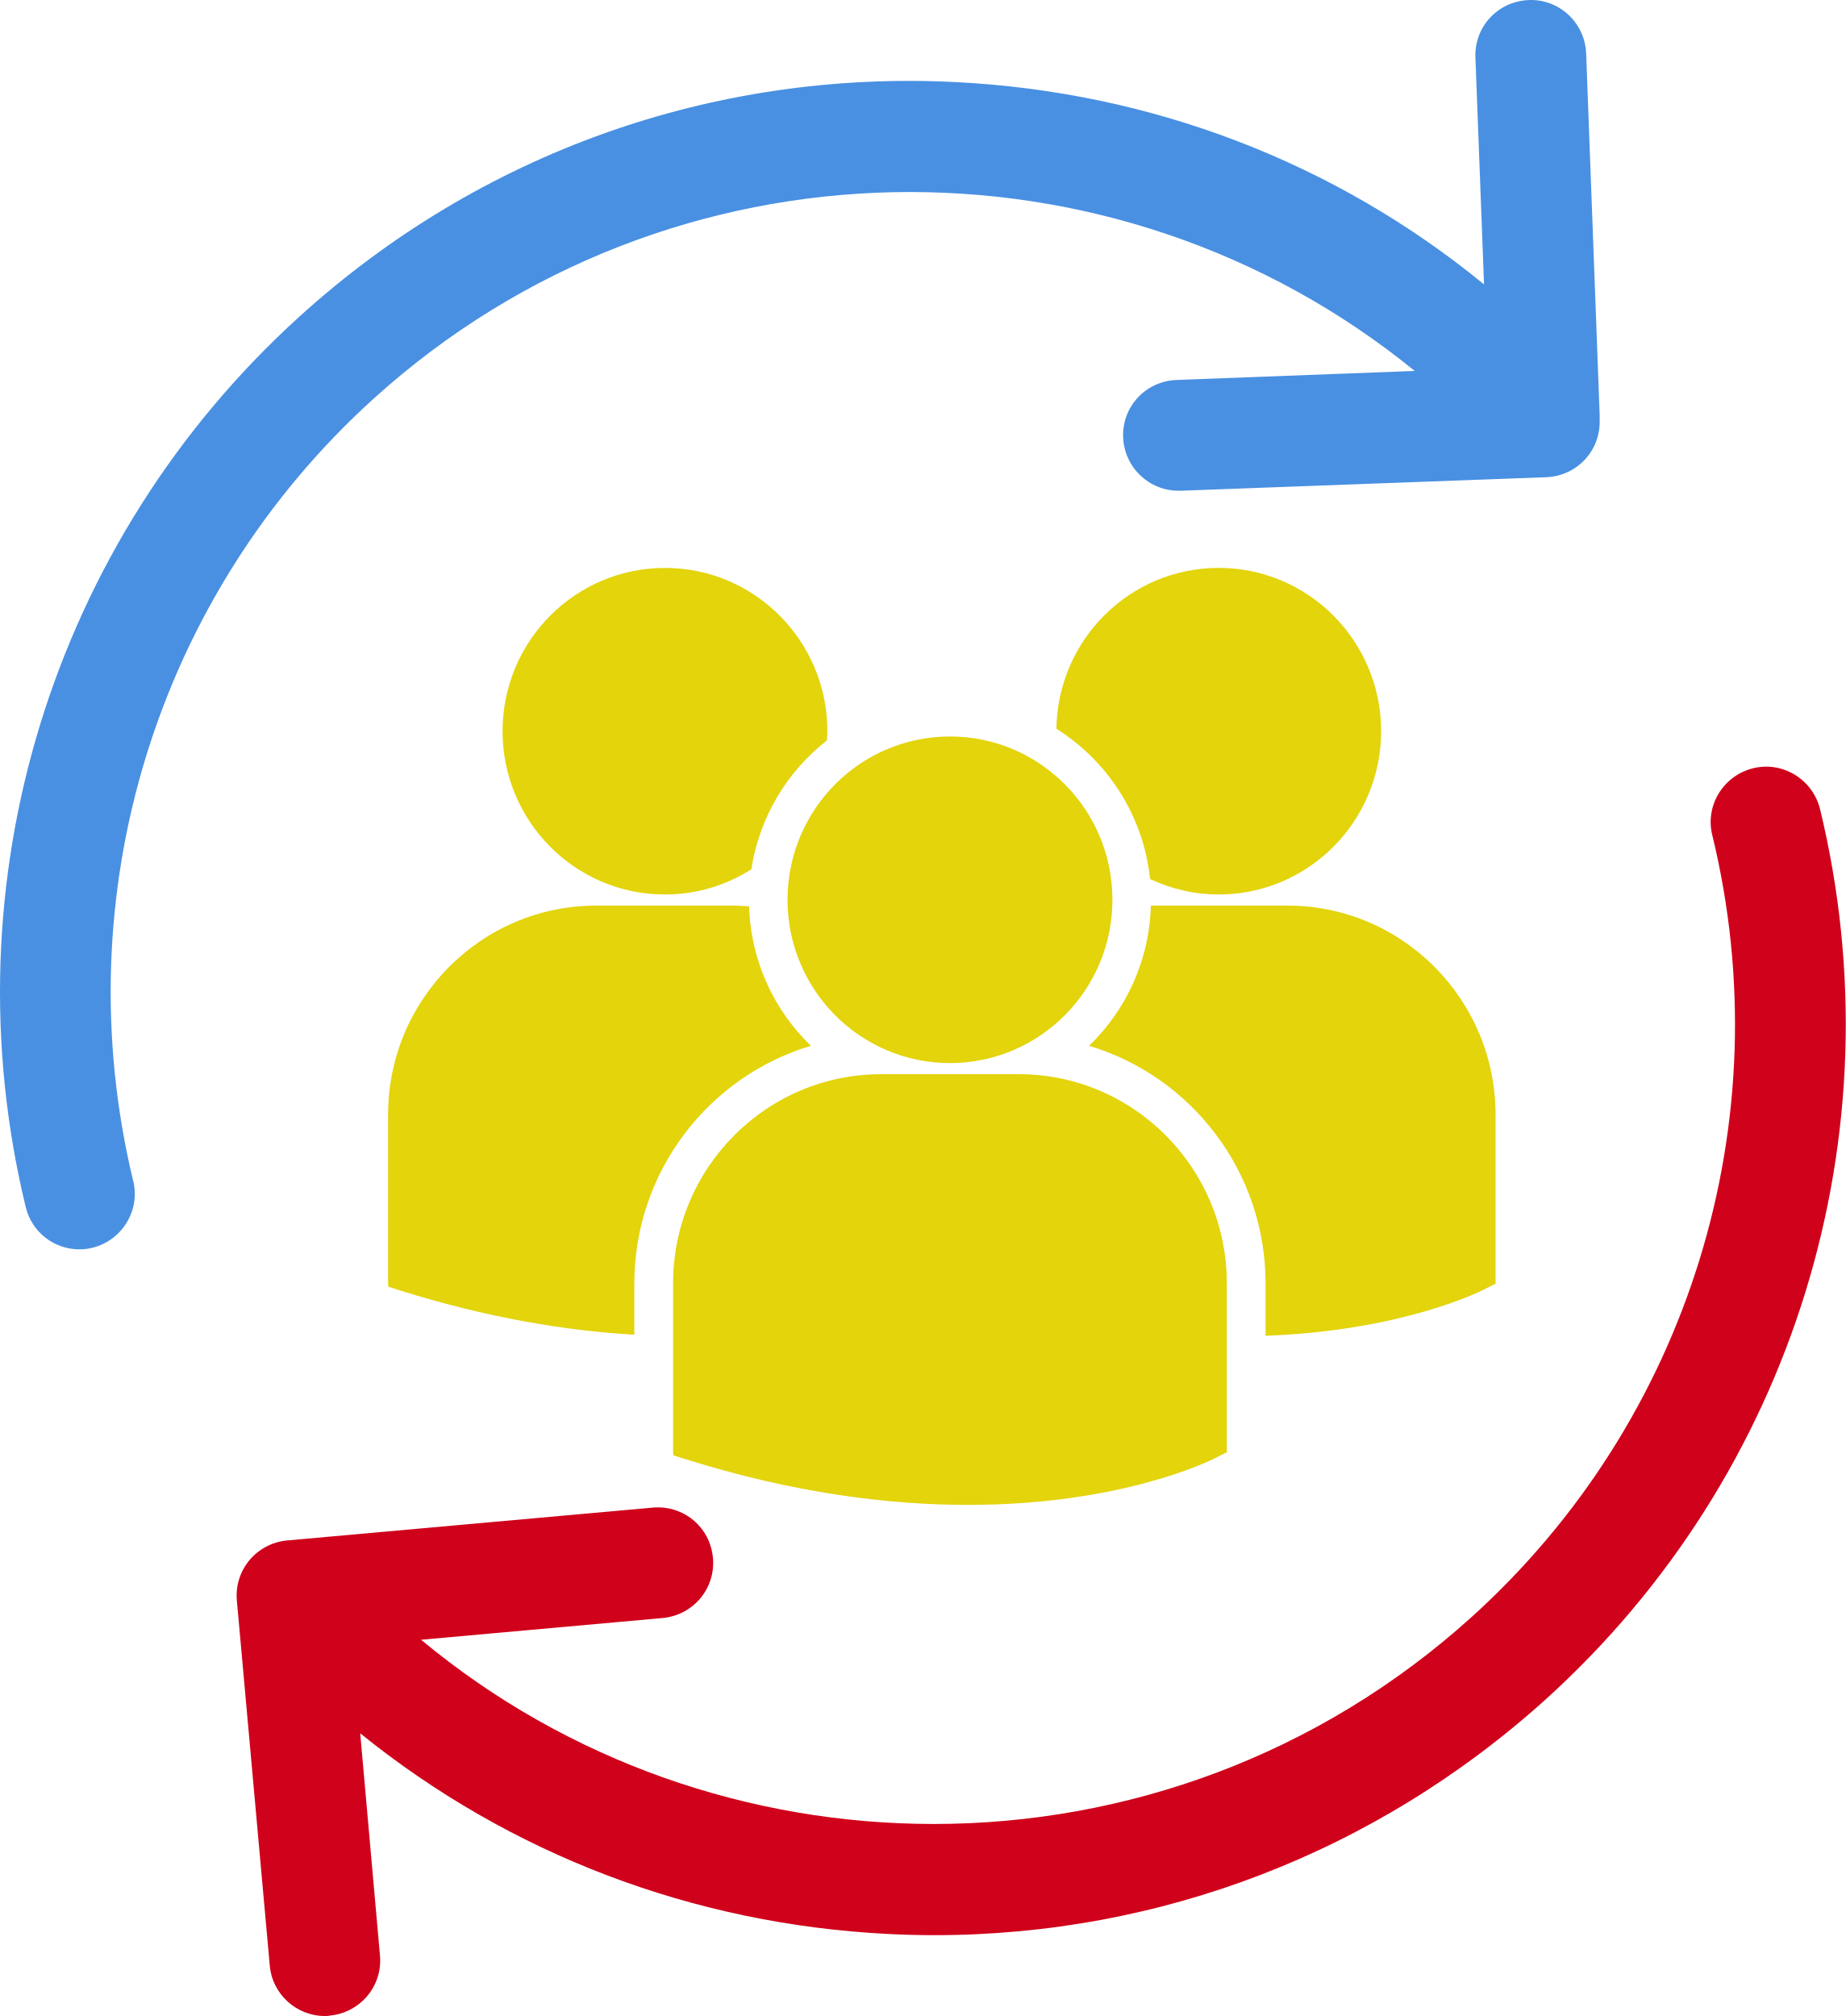
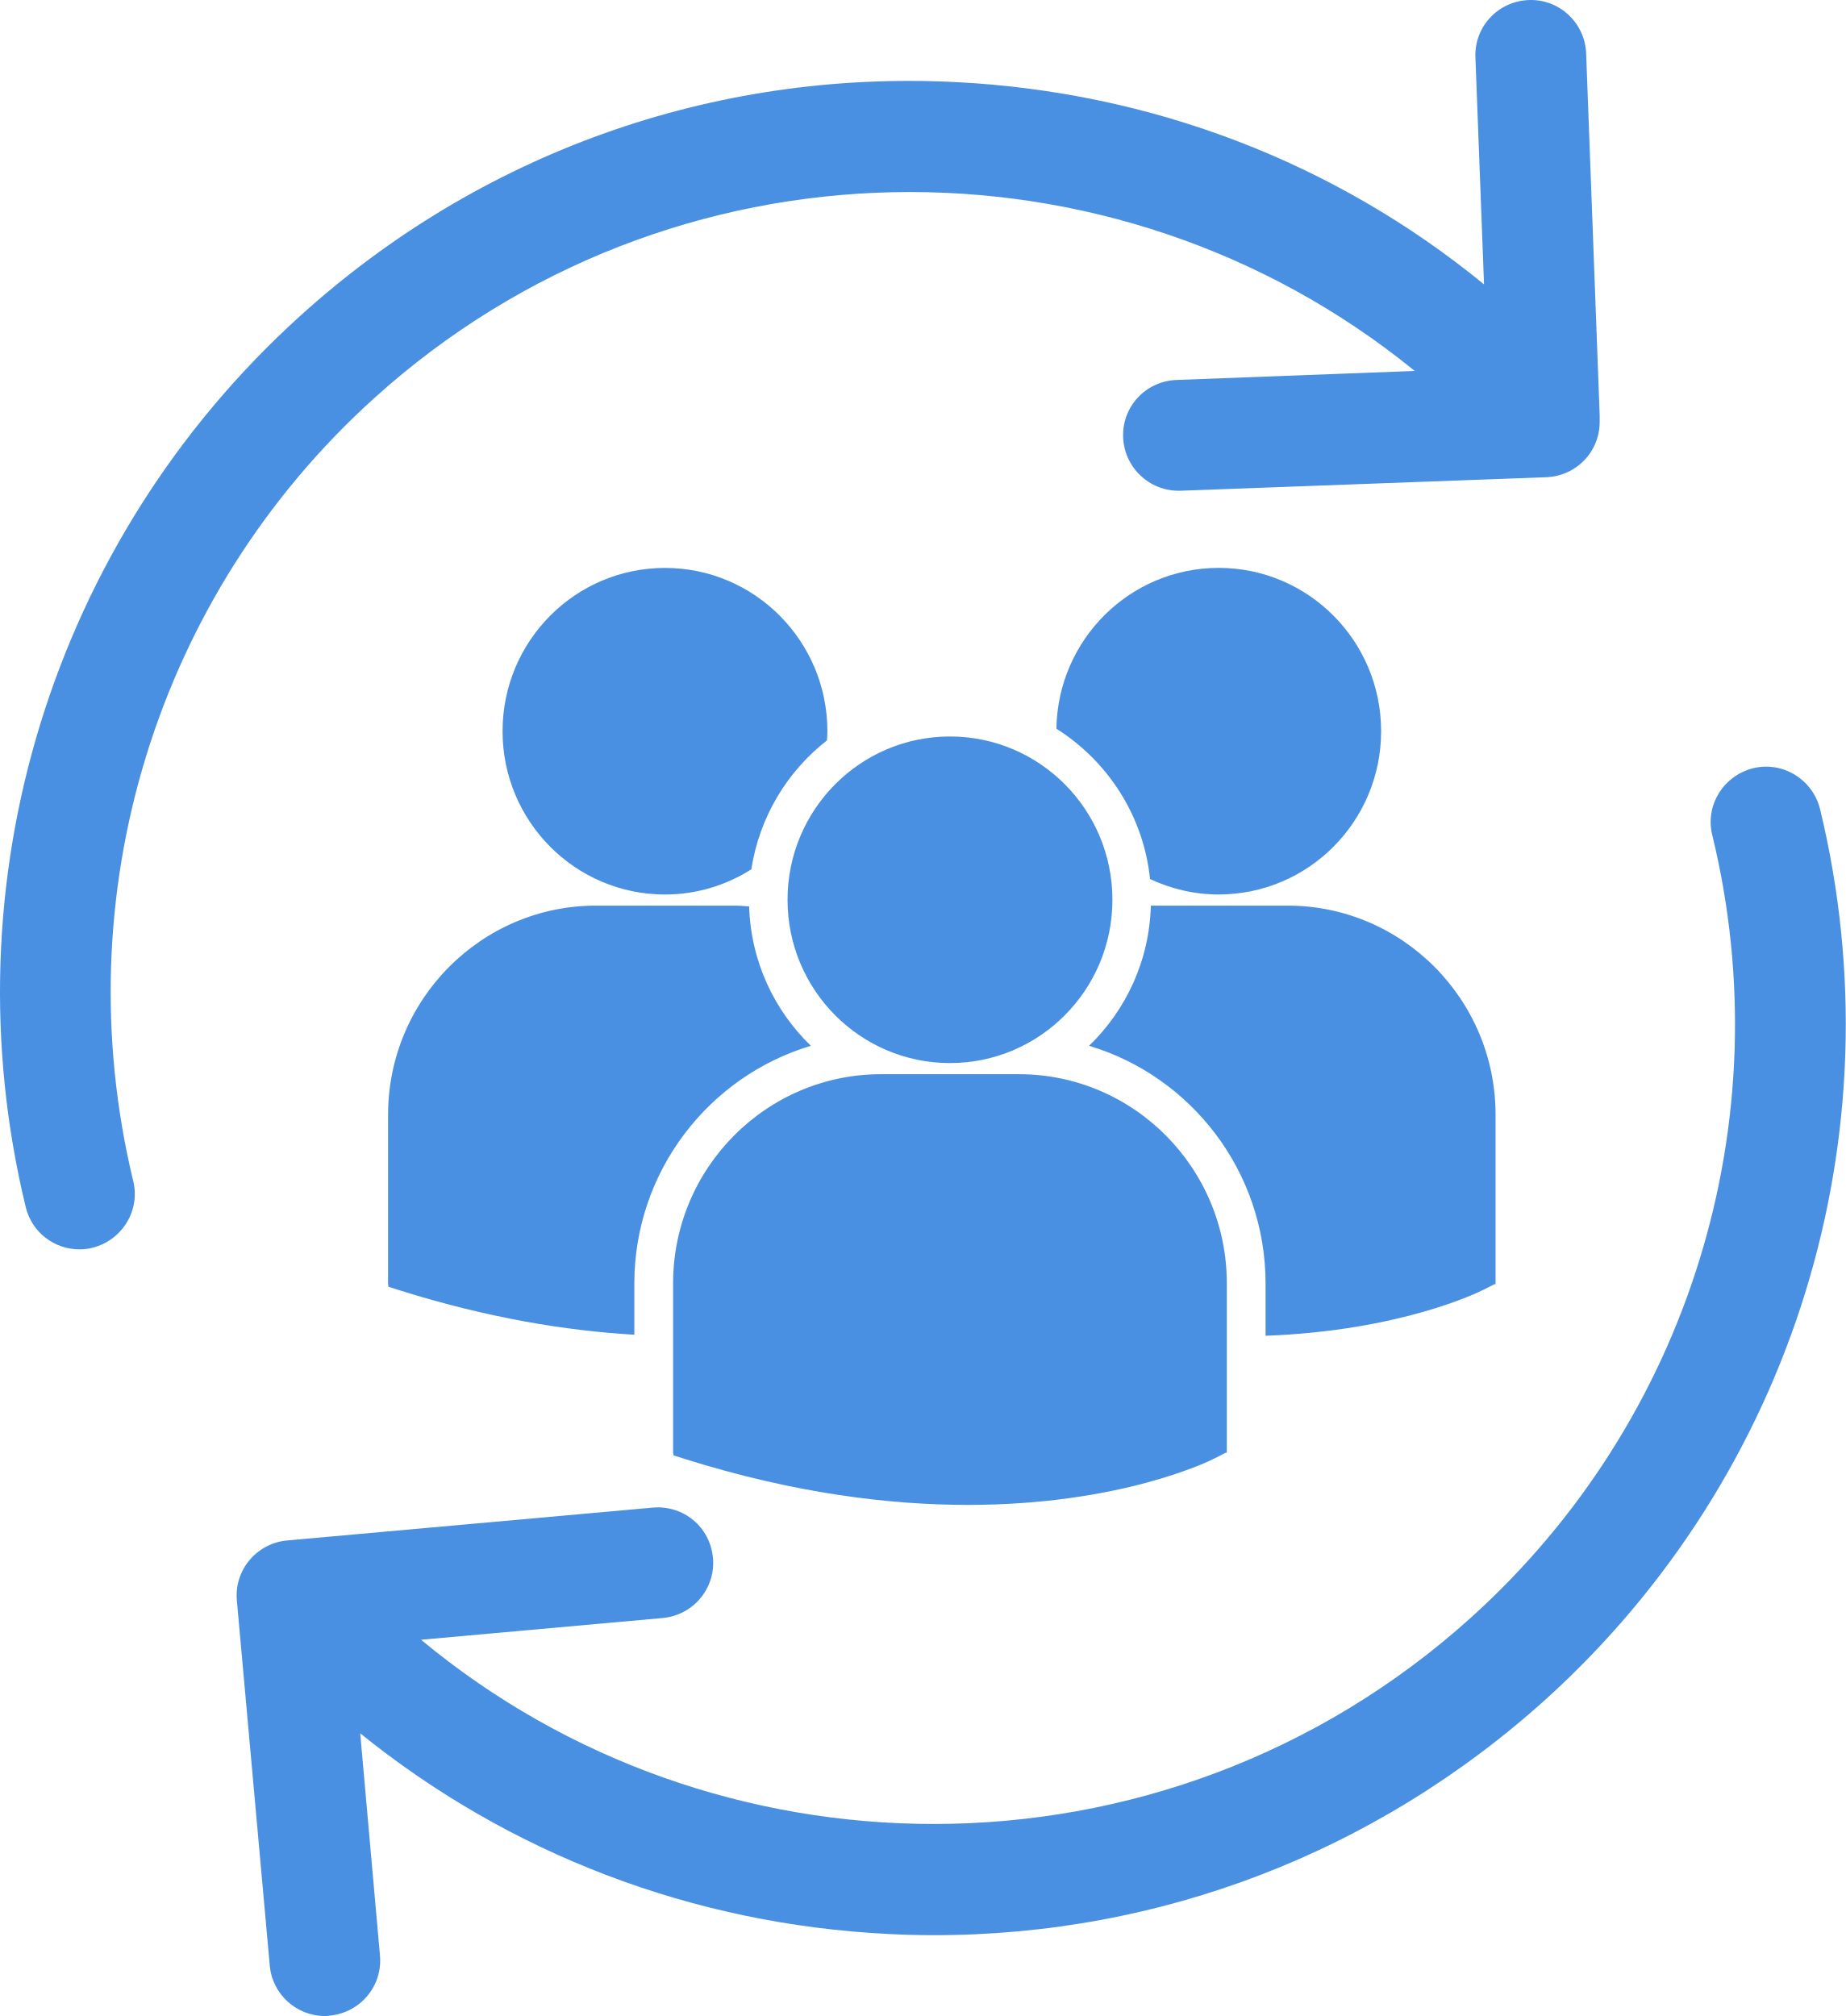
<svg xmlns="http://www.w3.org/2000/svg" width="195px" height="213px" viewBox="0 0 195 213" version="1.1">
  <defs />
  <g id="Page-1" stroke="none" stroke-width="1" fill="none" fill-rule="evenodd">
    <g id="Group">
-       <path d="M111.604,76.992 C117.014,80.403 120.808,86.174 121.498,92.873 C123.705,93.909 126.153,94.505 128.749,94.505 C138.227,94.505 145.909,86.782 145.909,77.253 C145.909,67.724 138.227,60 128.749,60 C119.362,60.003 111.748,67.589 111.604,76.992 L111.604,76.992 Z M100.363,112.318 C109.841,112.318 117.522,104.593 117.522,95.065 C117.522,85.537 109.839,77.813 100.363,77.813 C90.887,77.813 83.201,85.538 83.201,95.066 C83.201,104.594 90.887,112.318 100.363,112.318 L100.363,112.318 Z M107.642,113.494 L93.081,113.494 C80.967,113.494 71.111,123.405 71.111,135.586 L71.111,153.49 L71.156,153.771 L72.383,154.157 C83.944,157.789 93.988,159 102.255,159 C118.403,159 127.762,154.371 128.339,154.076 L129.485,153.493 L129.608,153.493 L129.608,135.586 C129.612,123.405 119.756,113.494 107.642,113.494 L107.642,113.494 Z M136.031,95.683 L121.583,95.683 C121.427,101.495 118.959,106.729 115.056,110.493 C125.825,113.713 133.703,123.753 133.703,135.613 L133.703,141.13 C147.969,140.604 156.189,136.539 156.731,136.266 L157.877,135.682 L158,135.682 L158,117.772 C158,105.593 148.144,95.683 136.031,95.683 L136.031,95.683 Z M70.254,94.508 C73.61,94.508 76.734,93.523 79.379,91.845 C80.22,86.329 83.161,81.509 87.362,78.227 C87.379,77.904 87.41,77.584 87.41,77.258 C87.41,67.728 79.727,60.004 70.254,60.004 C60.775,60.004 53.094,67.728 53.094,77.258 C53.094,86.783 60.775,94.508 70.254,94.508 L70.254,94.508 Z M85.664,110.493 C81.78,106.748 79.321,101.542 79.141,95.765 C78.606,95.725 78.076,95.683 77.529,95.683 L62.971,95.683 C50.856,95.683 41,105.593 41,117.772 L41,135.679 L41.045,135.955 L42.272,136.344 C51.546,139.255 59.824,140.597 67.014,141.02 L67.014,135.613 C67.017,123.753 74.892,113.716 85.664,110.493 L85.664,110.493 Z" id="Shape" fill="#E3D40C" />
+       <path d="M111.604,76.992 C117.014,80.403 120.808,86.174 121.498,92.873 C123.705,93.909 126.153,94.505 128.749,94.505 C138.227,94.505 145.909,86.782 145.909,77.253 C145.909,67.724 138.227,60 128.749,60 C119.362,60.003 111.748,67.589 111.604,76.992 L111.604,76.992 Z M100.363,112.318 C109.841,112.318 117.522,104.593 117.522,95.065 C117.522,85.537 109.839,77.813 100.363,77.813 C90.887,77.813 83.201,85.538 83.201,95.066 C83.201,104.594 90.887,112.318 100.363,112.318 L100.363,112.318 Z M107.642,113.494 L93.081,113.494 C80.967,113.494 71.111,123.405 71.111,135.586 L71.111,153.49 L71.156,153.771 L72.383,154.157 C83.944,157.789 93.988,159 102.255,159 C118.403,159 127.762,154.371 128.339,154.076 L129.485,153.493 L129.608,153.493 L129.608,135.586 C129.612,123.405 119.756,113.494 107.642,113.494 L107.642,113.494 Z M136.031,95.683 L121.583,95.683 C121.427,101.495 118.959,106.729 115.056,110.493 C125.825,113.713 133.703,123.753 133.703,135.613 L133.703,141.13 C147.969,140.604 156.189,136.539 156.731,136.266 L157.877,135.682 L158,135.682 L158,117.772 C158,105.593 148.144,95.683 136.031,95.683 L136.031,95.683 Z M70.254,94.508 C73.61,94.508 76.734,93.523 79.379,91.845 C80.22,86.329 83.161,81.509 87.362,78.227 C87.379,77.904 87.41,77.584 87.41,77.258 C87.41,67.728 79.727,60.004 70.254,60.004 C60.775,60.004 53.094,67.728 53.094,77.258 C53.094,86.783 60.775,94.508 70.254,94.508 L70.254,94.508 Z M85.664,110.493 C81.78,106.748 79.321,101.542 79.141,95.765 C78.606,95.725 78.076,95.683 77.529,95.683 L62.971,95.683 C50.856,95.683 41,105.593 41,117.772 L41,135.679 L41.045,135.955 L42.272,136.344 C51.546,139.255 59.824,140.597 67.014,141.02 L67.014,135.613 C67.017,123.753 74.892,113.716 85.664,110.493 L85.664,110.493 Z" id="Shape" fill="#4990E2" />
      <path d="M39.501,42.096 C70.825,13.746 117.703,13.313 149.46,39.192 L124.288,40.145 C121.039,40.275 118.526,42.963 118.656,46.214 C118.786,49.378 121.386,51.849 124.505,51.849 L124.722,51.849 L163.368,50.419 C166.53,50.289 169,47.731 169,44.567 L169,44.133 L169,43.917 L169,43.873 L169,43.873 L167.57,5.64 C167.44,2.389 164.711,-0.125 161.505,0.005 C158.255,0.135 155.743,2.822 155.872,6.074 L156.782,30.045 C141.055,17.171 121.689,9.715 100.979,8.674 C75.331,7.374 50.679,16.174 31.659,33.426 C5.491,57.138 -5.6,93.203 2.718,127.535 C3.368,130.223 5.751,132 8.394,132 C8.87,132 9.303,131.957 9.78,131.827 C12.899,131.046 14.849,127.882 14.069,124.761 C6.791,94.591 16.495,62.903 39.501,42.096 L39.501,42.096 Z" id="Shape" fill="#4990E2" />
-       <path d="M192.275,85.464 C191.494,82.343 188.323,80.392 185.196,81.172 C182.069,81.952 180.115,85.117 180.897,88.238 C188.236,118.41 178.465,150.099 155.403,170.907 C139.204,185.516 118.879,192.712 98.64,192.712 C79.314,192.712 60.031,186.166 44.483,173.248 L70.02,170.95 C73.233,170.647 75.622,167.829 75.318,164.578 C75.014,161.327 72.191,158.986 68.934,159.289 L30.325,162.757 C27.111,163.061 24.722,165.878 25.026,169.13 L28.5,207.668 C28.761,210.702 31.323,213 34.32,213 C34.494,213 34.668,213 34.841,212.957 C38.055,212.653 40.444,209.835 40.14,206.584 L38.055,183.132 C53.82,195.877 73.147,203.29 93.776,204.33 C95.426,204.417 97.077,204.46 98.684,204.46 C122.614,204.46 145.371,195.703 163.264,179.577 C189.496,155.864 200.614,119.84 192.275,85.464 L192.275,85.464 Z" id="Shape" fill="#D0011B" />
+       <path d="M192.275,85.464 C191.494,82.343 188.323,80.392 185.196,81.172 C182.069,81.952 180.115,85.117 180.897,88.238 C188.236,118.41 178.465,150.099 155.403,170.907 C139.204,185.516 118.879,192.712 98.64,192.712 C79.314,192.712 60.031,186.166 44.483,173.248 L70.02,170.95 C73.233,170.647 75.622,167.829 75.318,164.578 C75.014,161.327 72.191,158.986 68.934,159.289 L30.325,162.757 C27.111,163.061 24.722,165.878 25.026,169.13 L28.5,207.668 C28.761,210.702 31.323,213 34.32,213 C34.494,213 34.668,213 34.841,212.957 C38.055,212.653 40.444,209.835 40.14,206.584 L38.055,183.132 C53.82,195.877 73.147,203.29 93.776,204.33 C95.426,204.417 97.077,204.46 98.684,204.46 C122.614,204.46 145.371,195.703 163.264,179.577 C189.496,155.864 200.614,119.84 192.275,85.464 L192.275,85.464 Z" id="Shape" fill="#4990E2" />
    </g>
  </g>
</svg>
